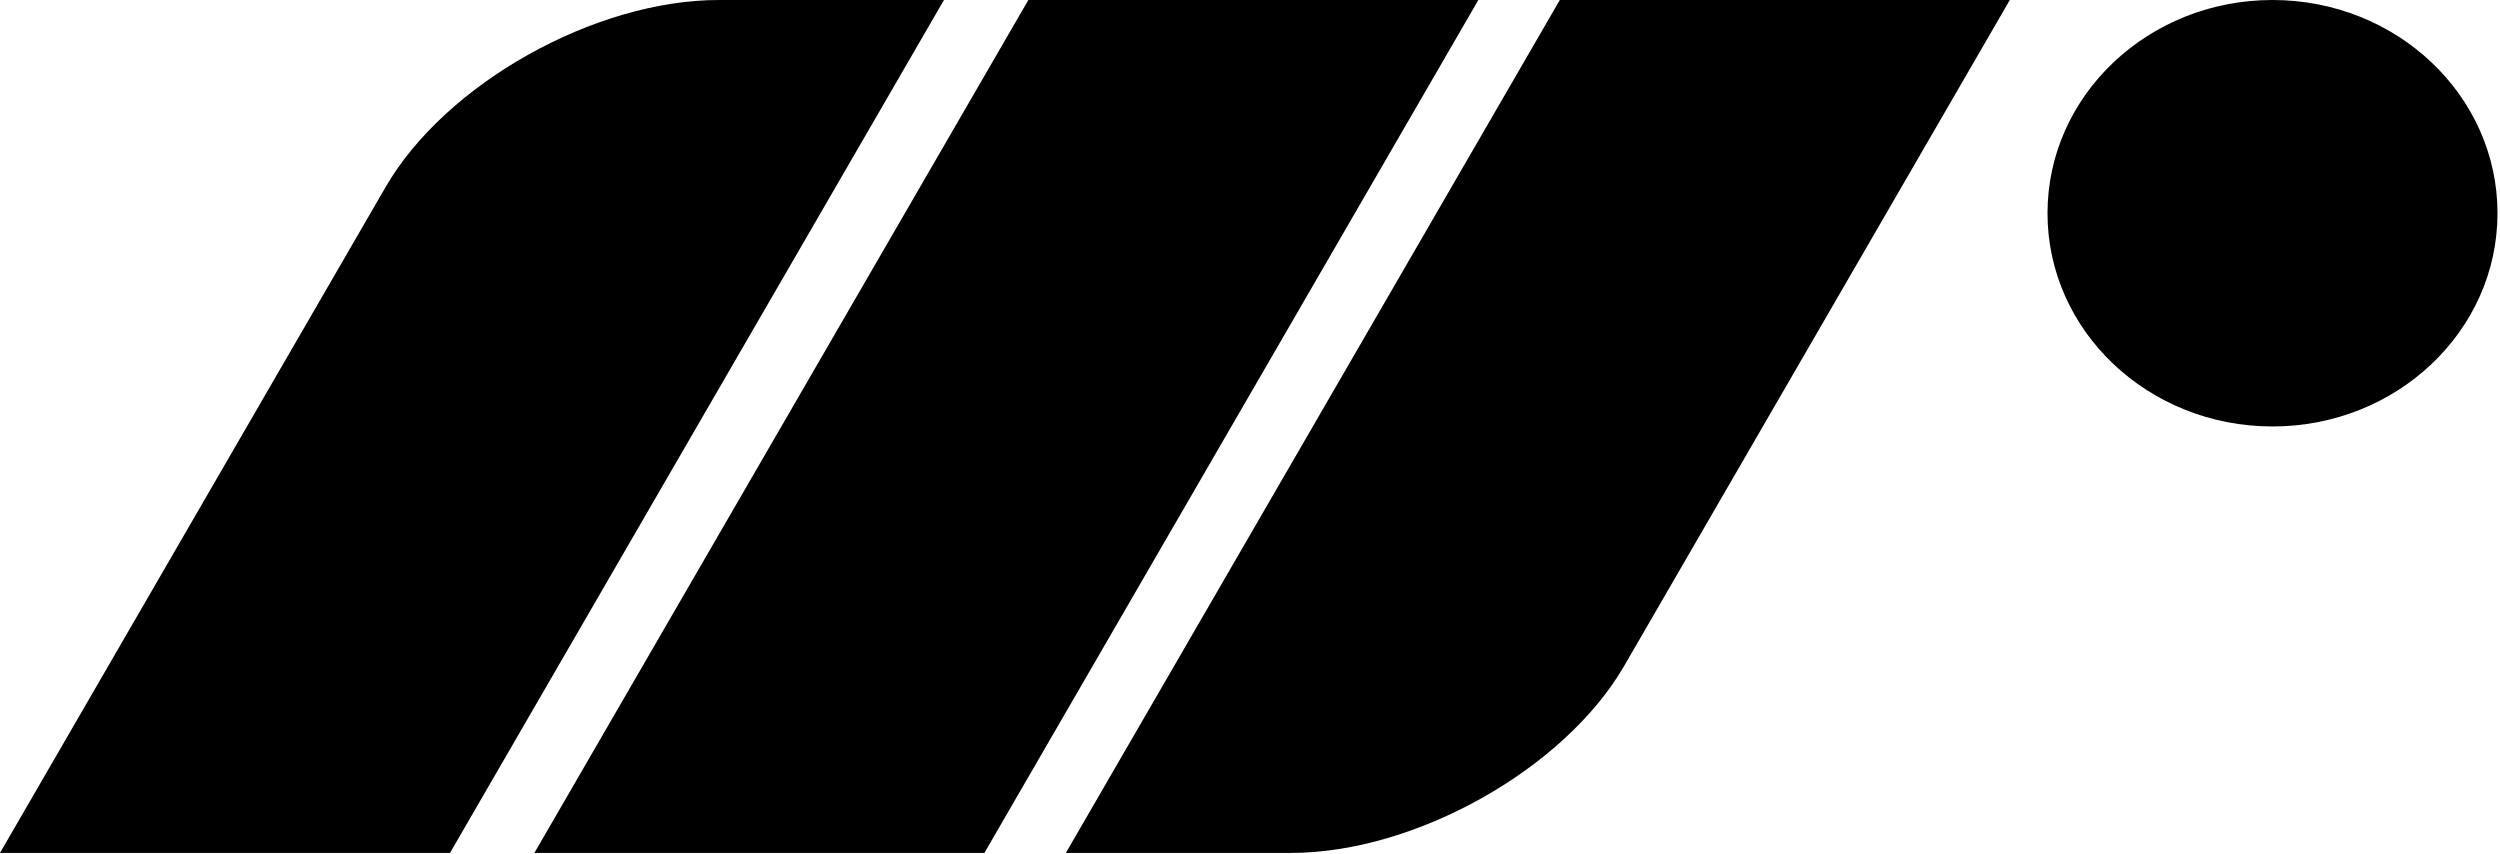
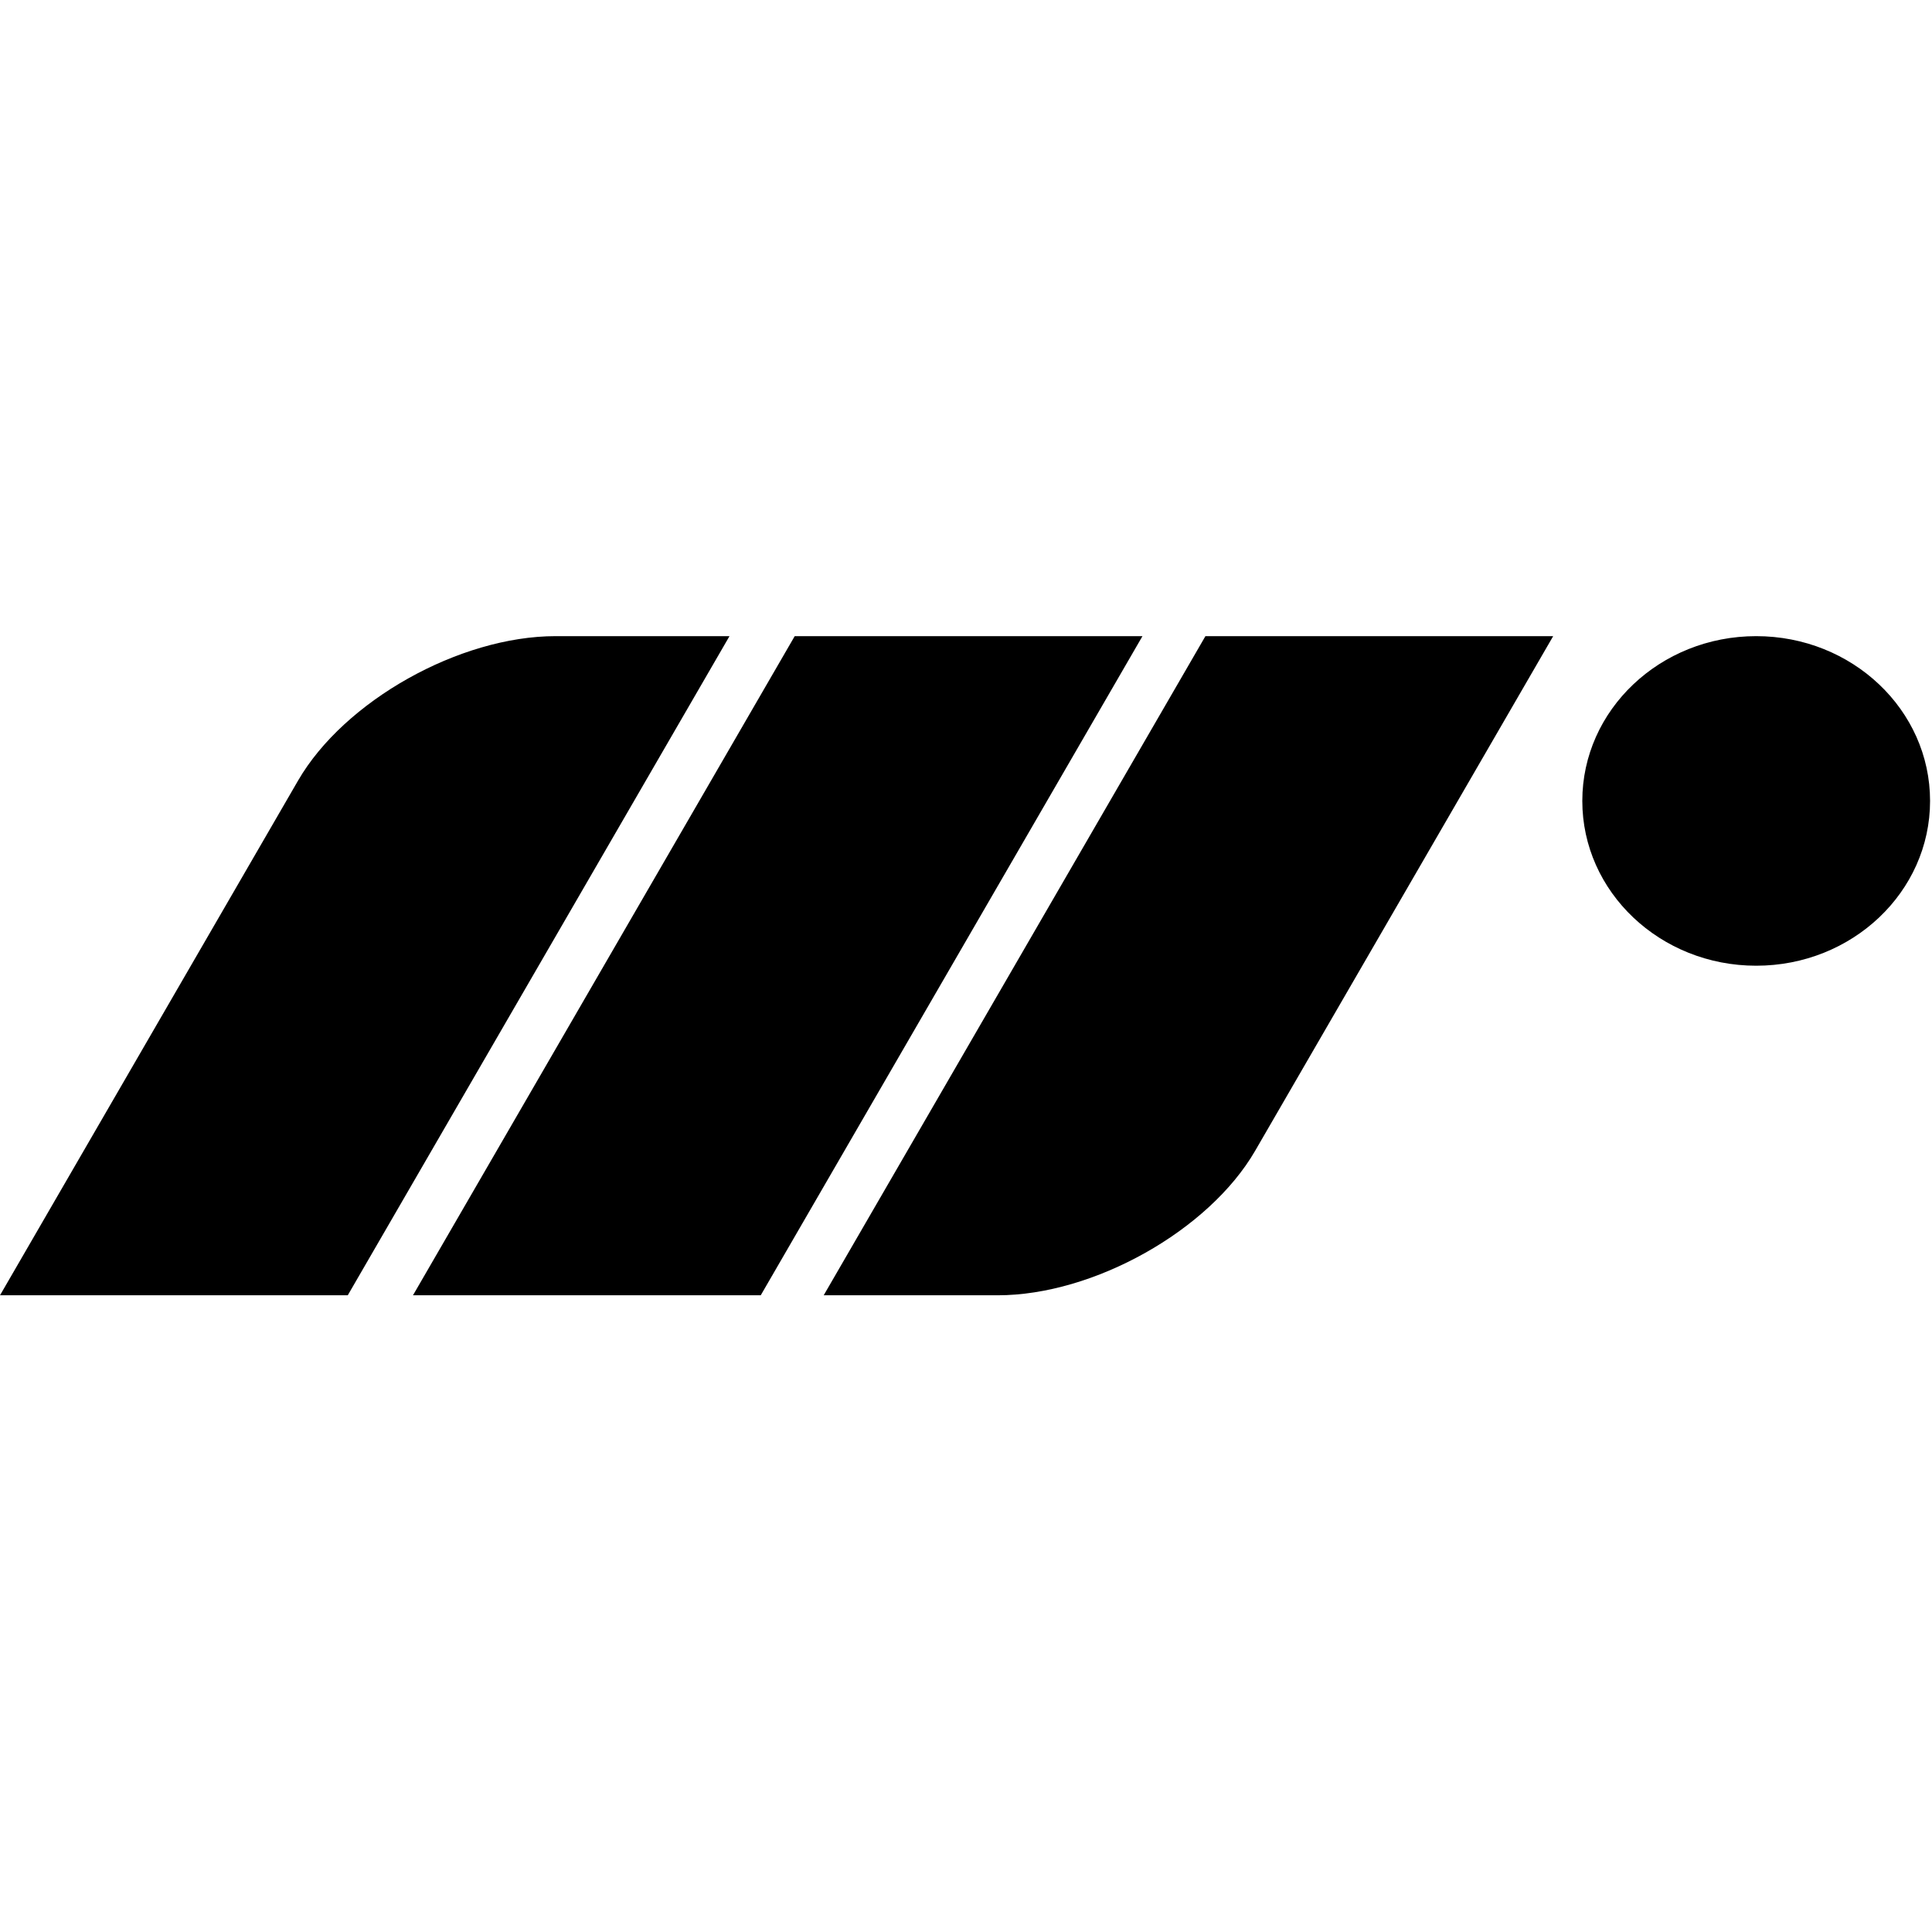
- <svg xmlns="http://www.w3.org/2000/svg" viewBox="0 0 41 14" id="svg12637382782">
+ <svg xmlns="http://www.w3.org/2000/svg" height="42" width="42" viewBox="0 0 41 14" id="svg12637382782">
  <path d="M 15.481 0 L 7.38 13.988 L 0 13.988 L 6.325 3.066 C 7.306 1.372 9.753 0 11.791 0 Z M 33.579 3.497 C 33.579 1.566 35.231 0 37.269 0 C 39.307 0 40.959 1.566 40.959 3.497 C 40.959 5.428 39.307 6.994 37.269 6.994 C 35.231 6.994 33.579 5.428 33.579 3.497 Z M 16.865 0 L 24.245 0 L 16.144 13.988 L 8.764 13.988 Z M 25.581 0 L 32.961 0 L 26.636 10.922 C 25.655 12.615 23.208 13.988 21.17 13.988 L 17.48 13.988 Z" fill="#fff312, rgb(245, 245, 245))" />
</svg>
